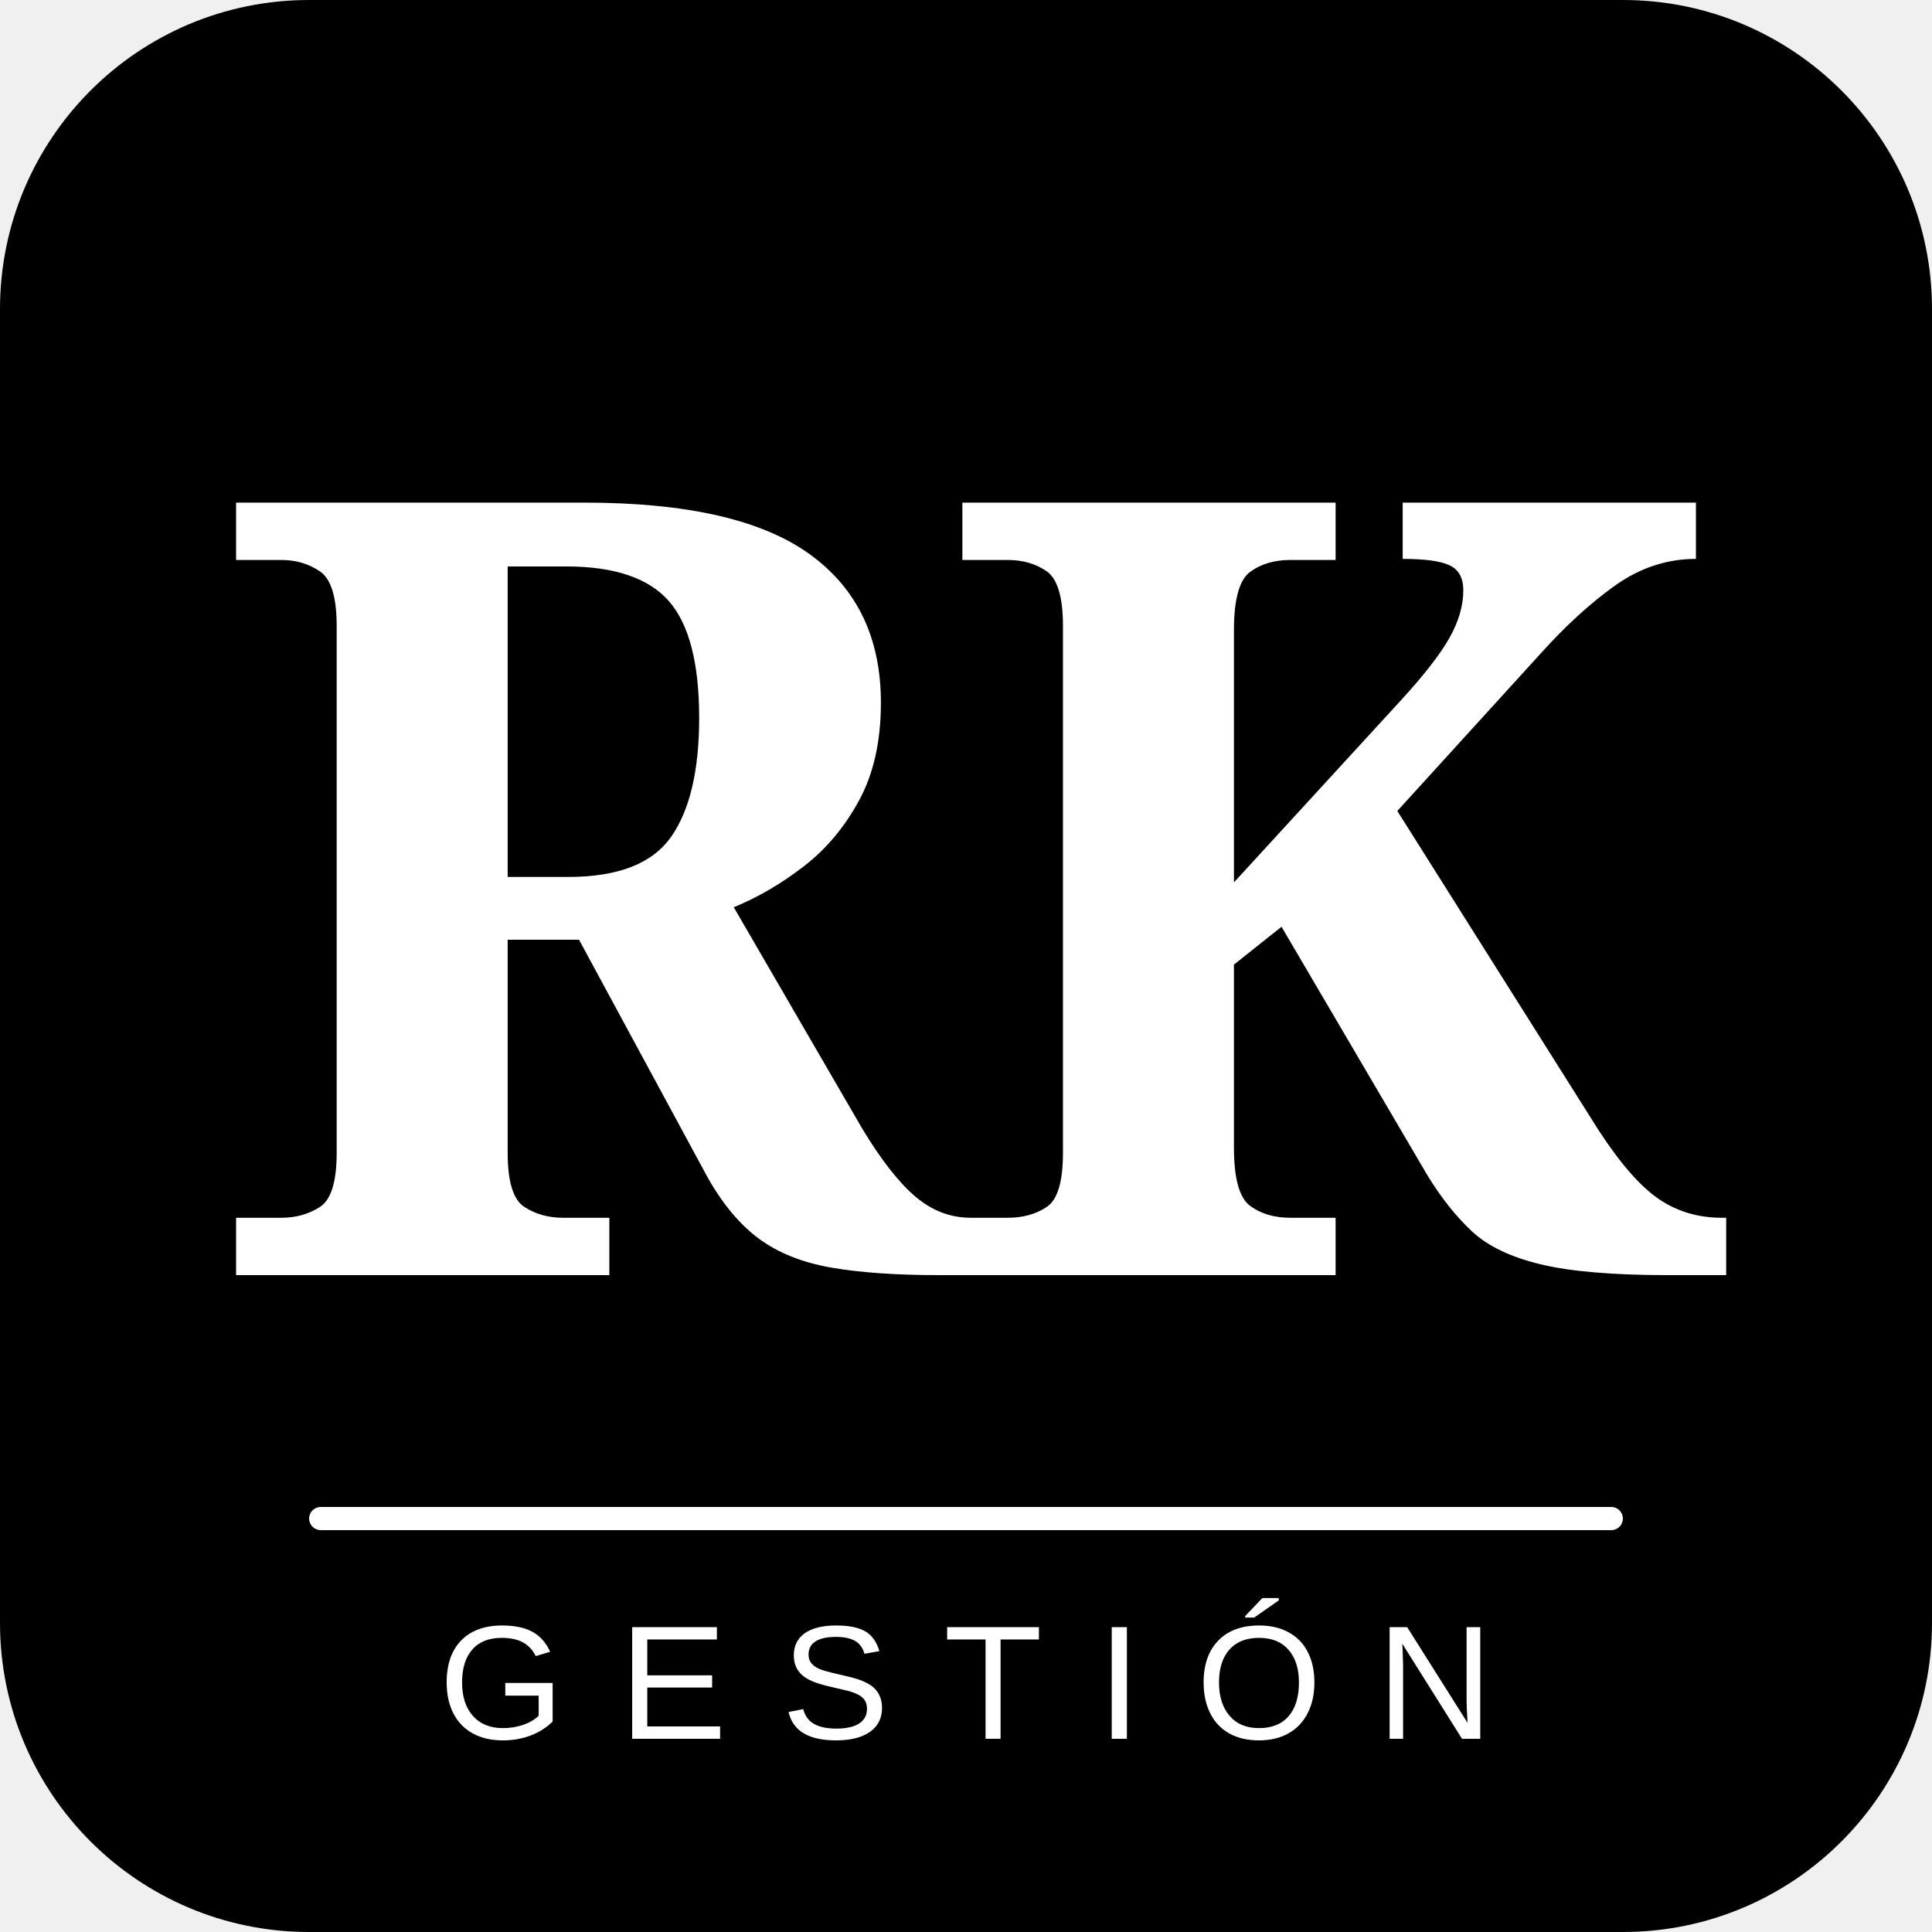
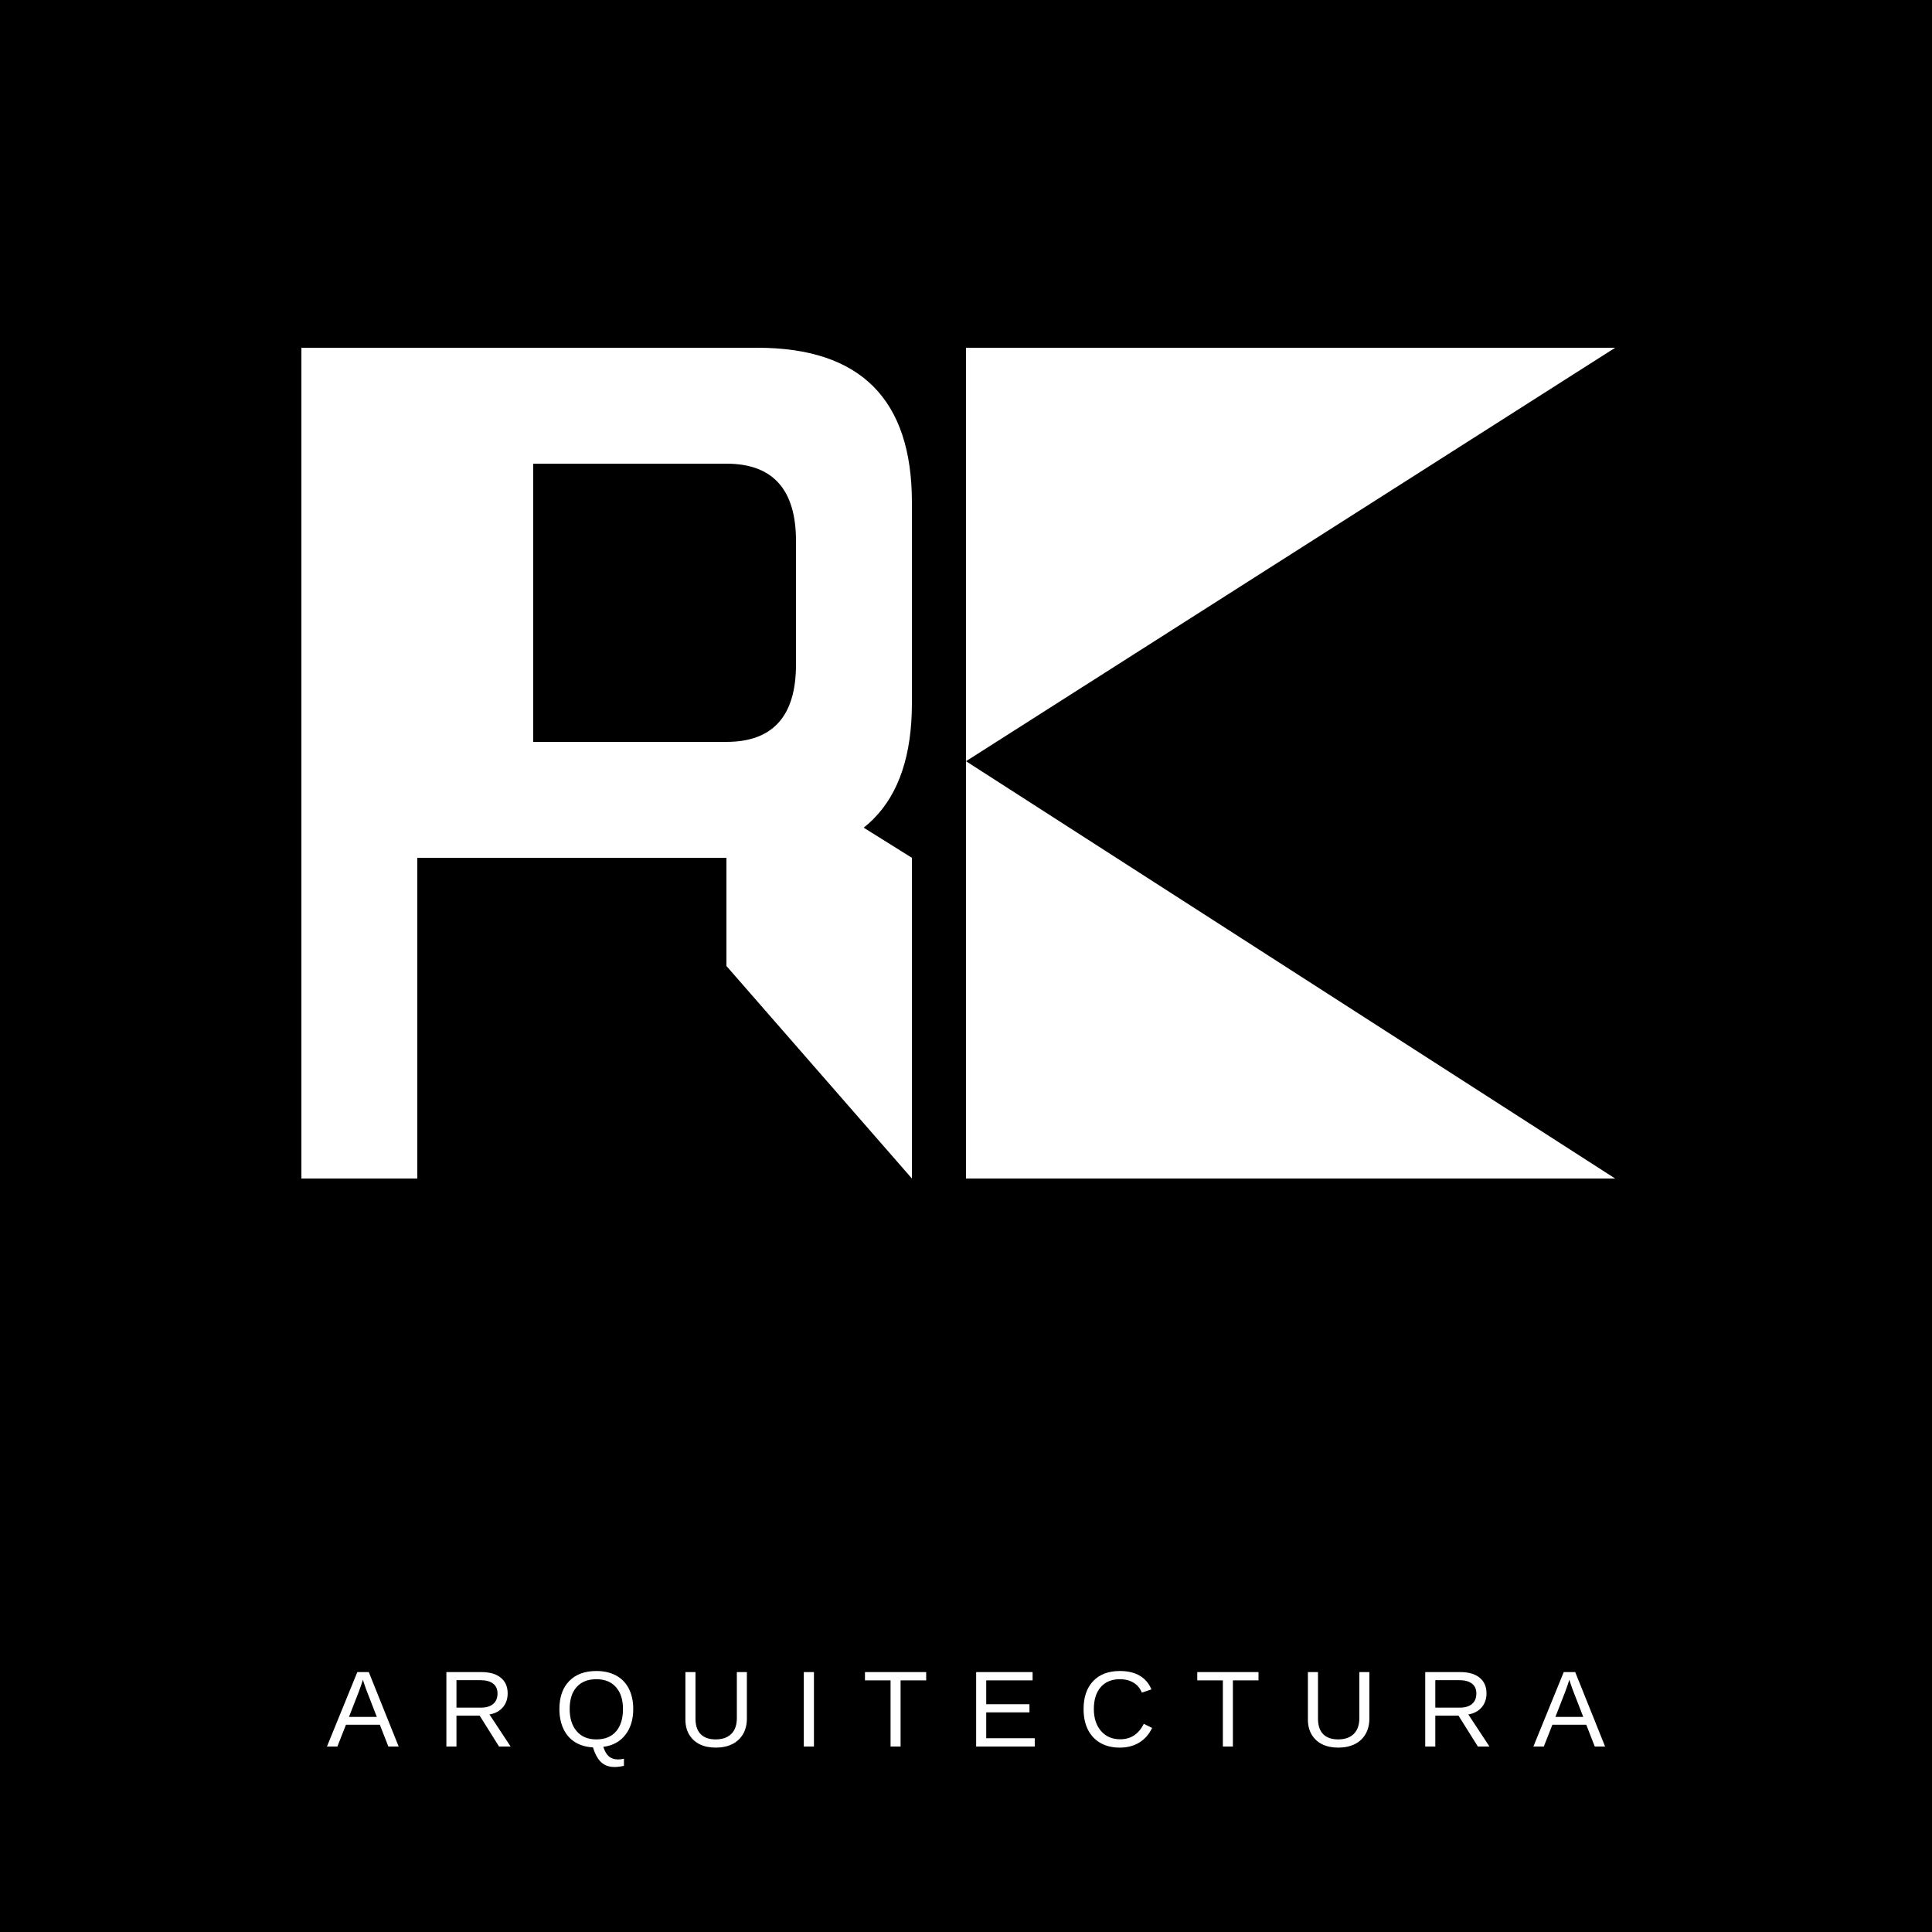
<svg xmlns="http://www.w3.org/2000/svg" viewBox="0 0 500 500">
-   <rect width="500" height="500" rx="80" fill="#000000" />
-   <text x="250" y="330" font-family="Georgia, serif" font-size="280" font-weight="700" letter-spacing="-10" text-anchor="middle" fill="#FFFFFF">RK</text>
-   <rect x="80" y="390" width="340" height="6" rx="3" fill="#FFFFFF" />
-   <text x="250" y="450" font-family="Arial, Helvetica, sans-serif" font-size="42" font-weight="300" letter-spacing="14" text-anchor="middle" fill="#FFFFFF">GESTIÓN</text>
+   <rect width="500" height="500" fill="#000" />
+   <g transform="translate(78, 90)">
+     <path fill="#fff" fill-rule="evenodd" d="       M 30,0       H 118 Q 158,0 158,40       V 92  Q 158,132 118,132       H 30  Z       M 60,30       H 110 Q 128,30 128,50       V 82  Q 128,102 110,102       H 60  Z     " />
+     <rect x="0" y="0" width="30" height="215" fill="#fff" />
+     <polygon fill="#fff" points="110,102  158,132  158,215  110,160" />
+     <g transform="translate(172,0)">
+       <polygon fill="#fff" points="0,0  168,0  0,107" />
+       <polygon fill="#fff" points="0,107  168,215  0,215" />
+     </g>
+   </g>
+   <text x="250" y="452" font-family="Arial, Helvetica, sans-serif" font-size="28" font-weight="300" letter-spacing="10" text-anchor="middle" fill="#fff">ARQUITECTURA</text>
</svg>
